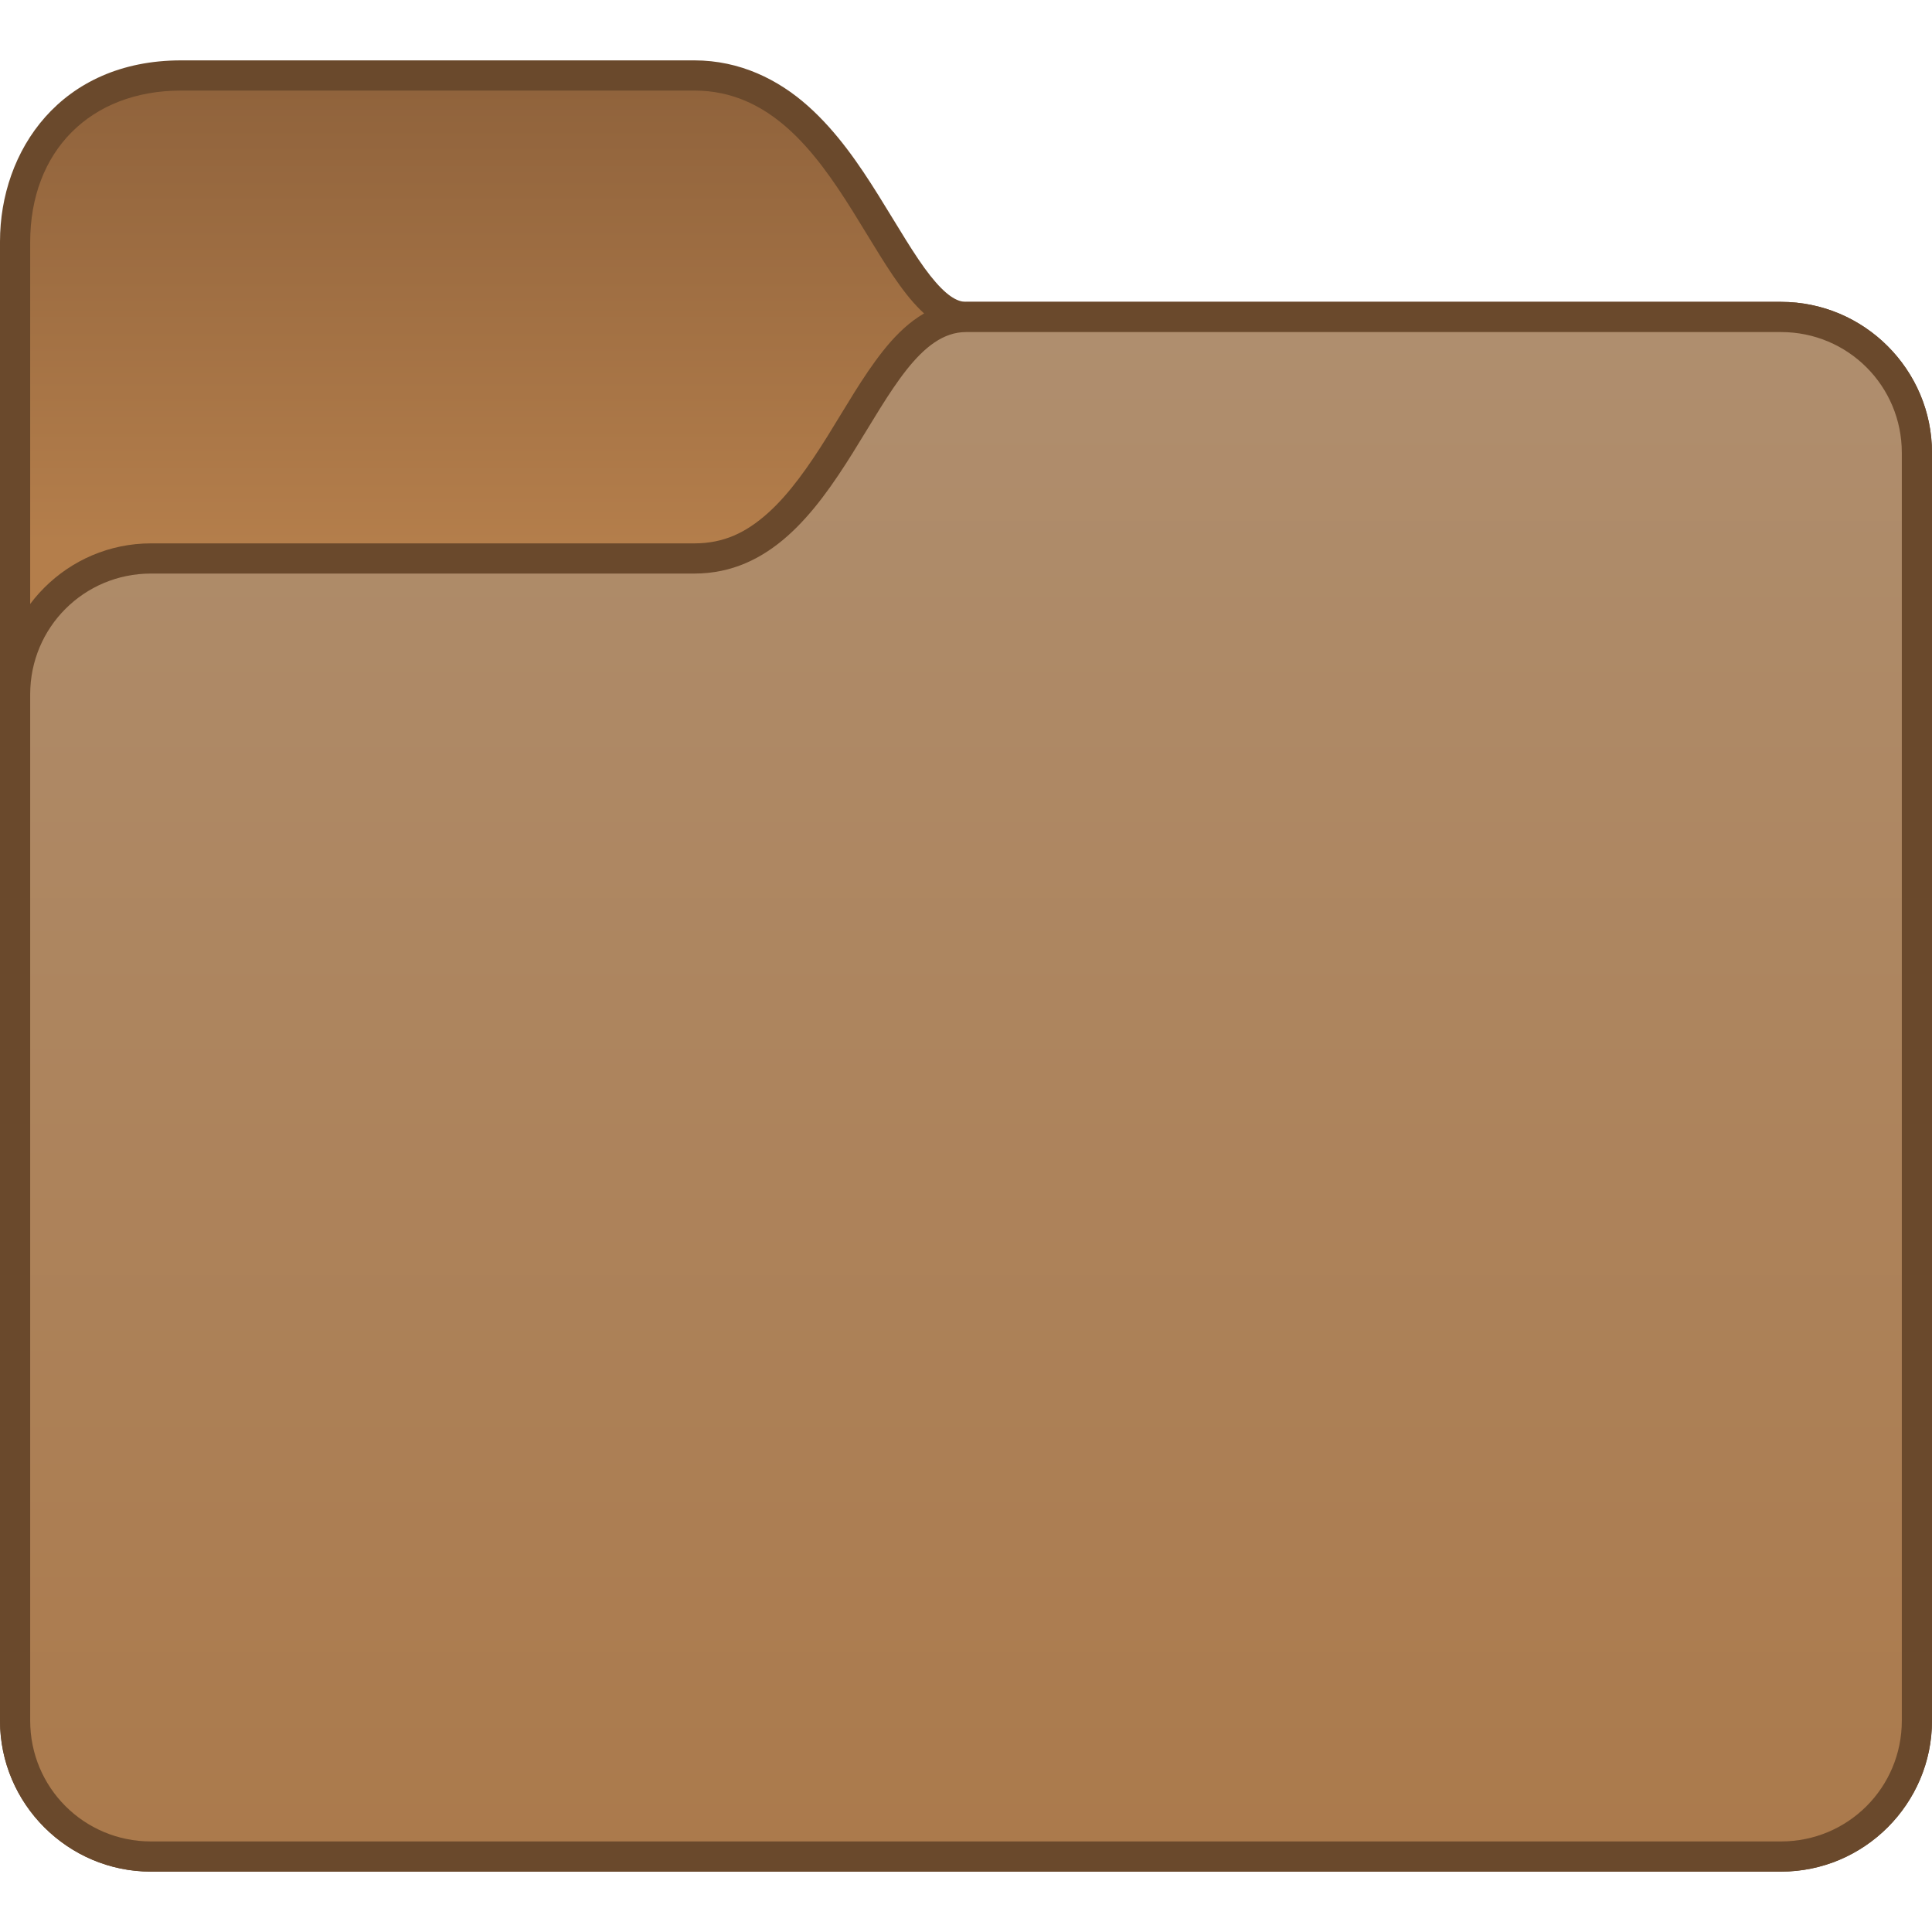
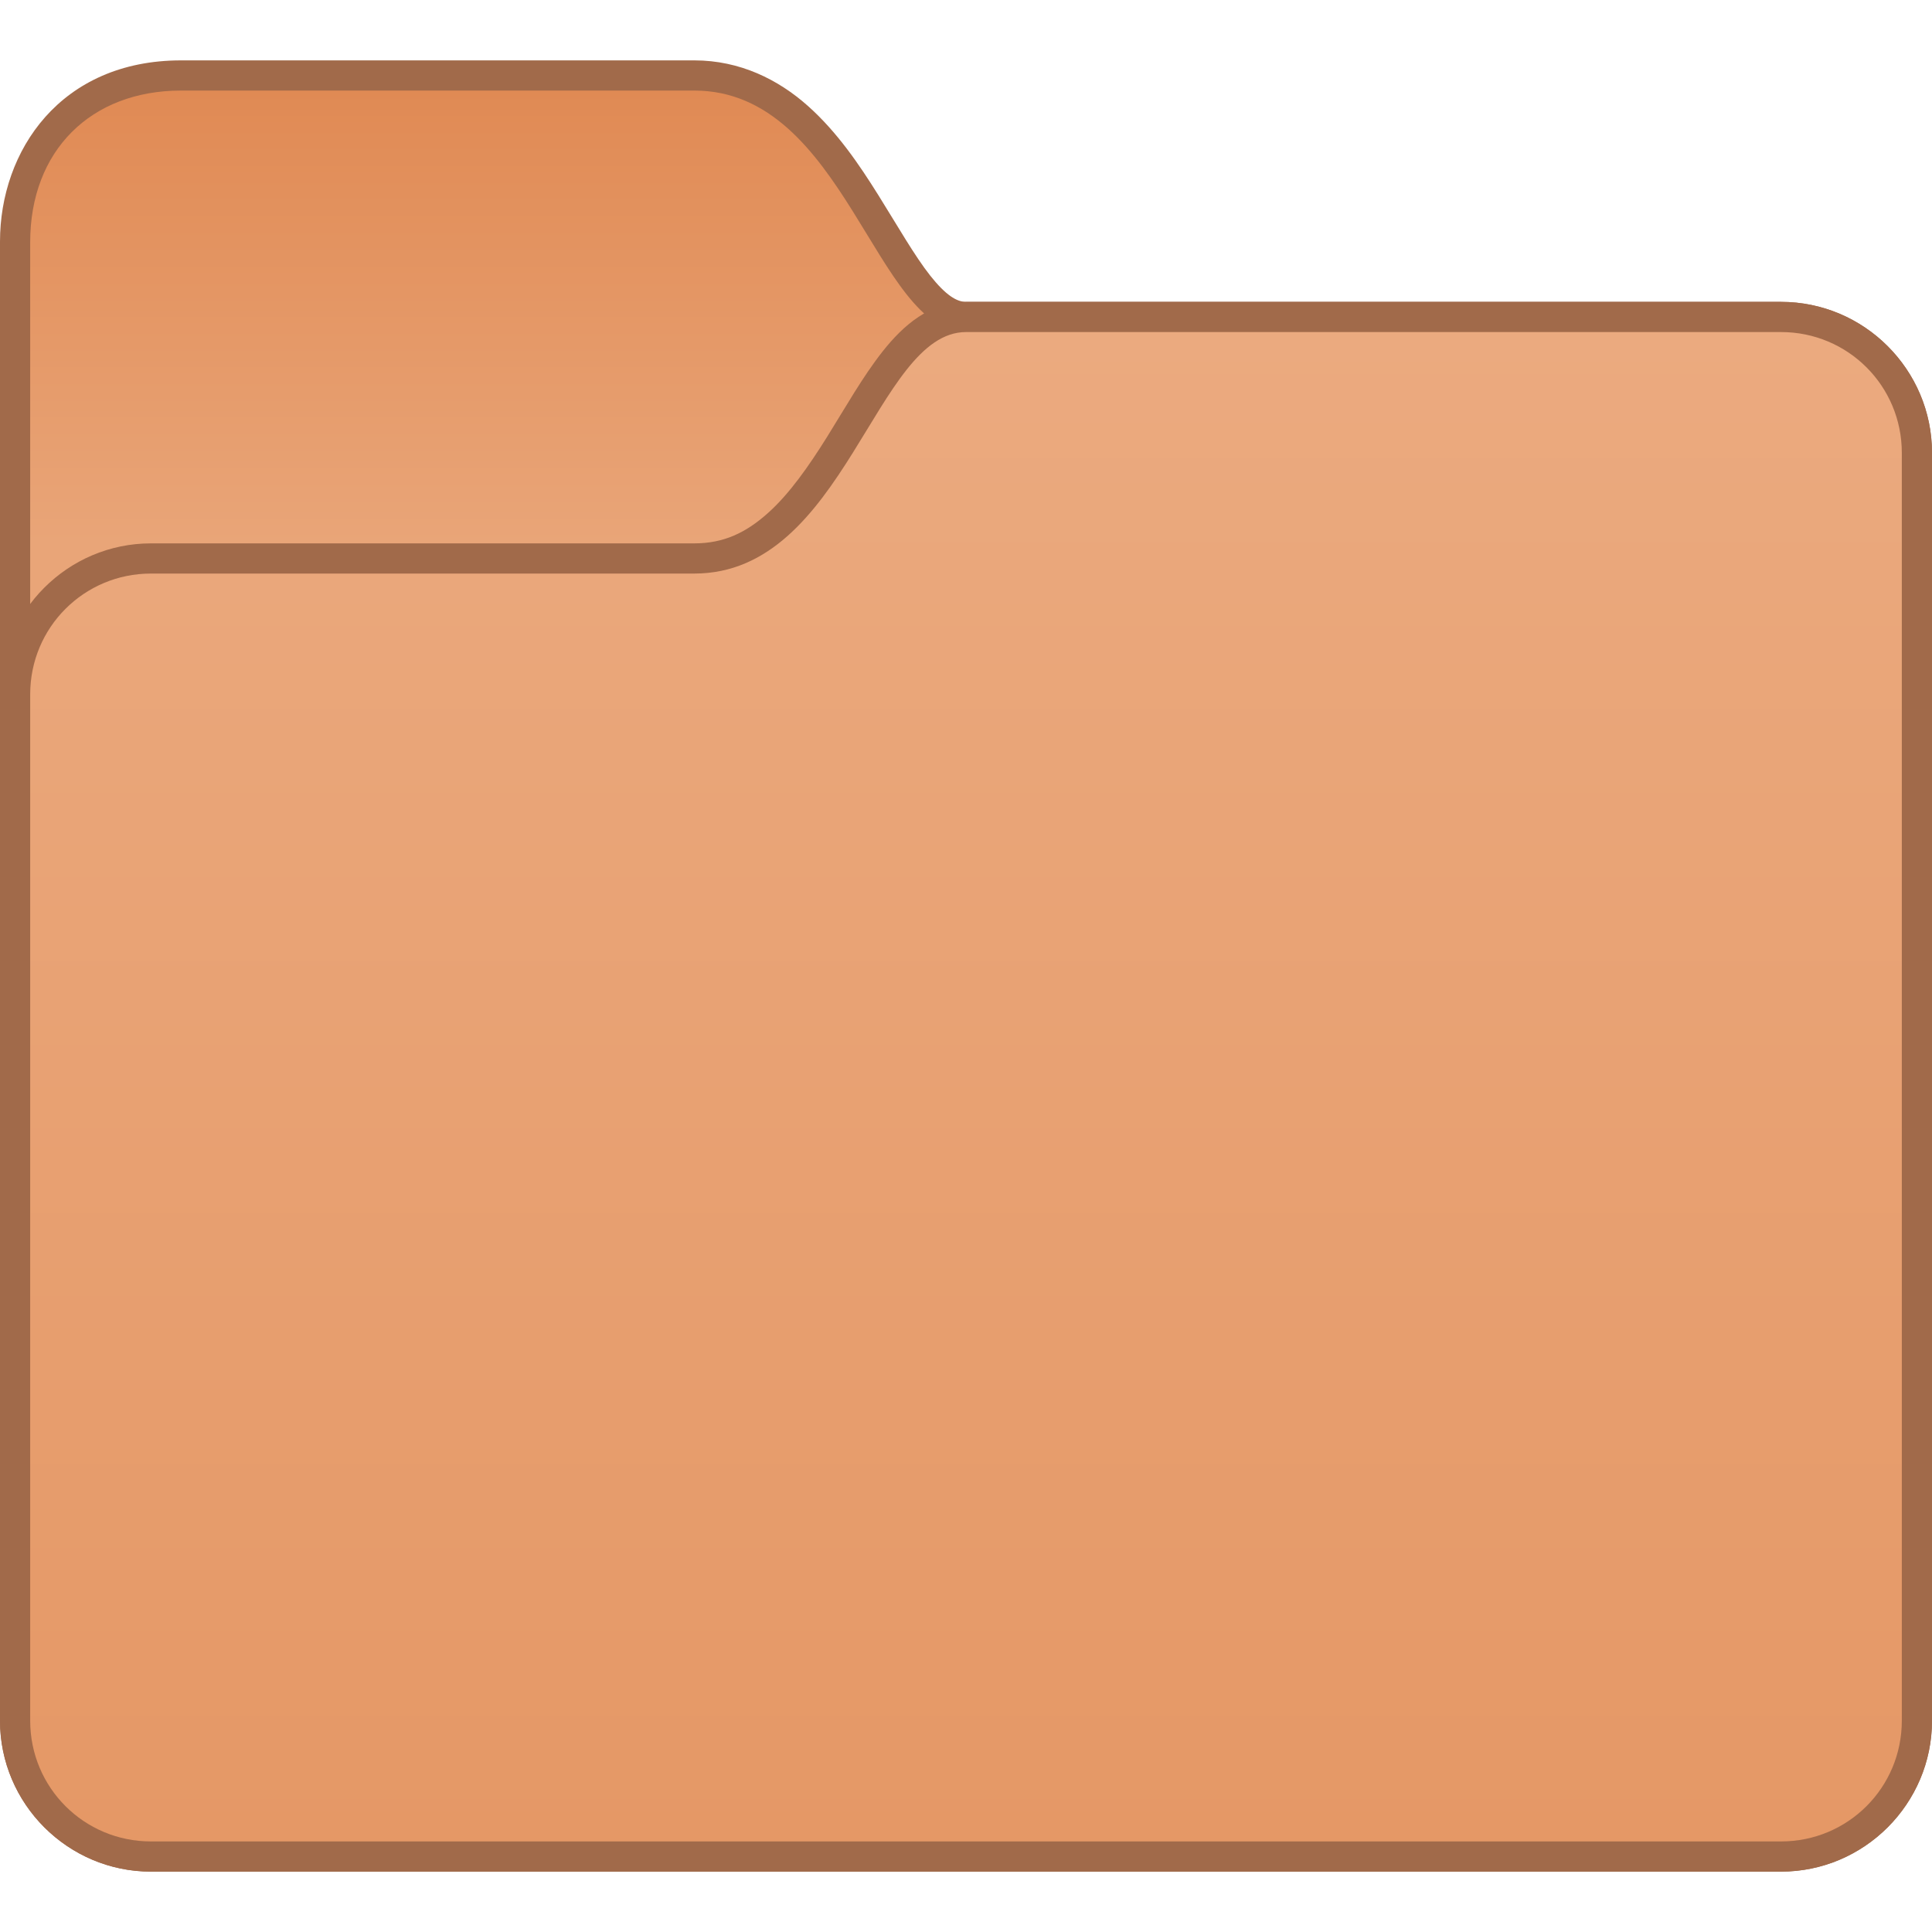
- <svg xmlns="http://www.w3.org/2000/svg" xmlns:xlink="http://www.w3.org/1999/xlink" width="64" height="64" viewBox="0 0 64 64" version="1.1" id="svg8">
+ <svg xmlns="http://www.w3.org/2000/svg" xmlns:xlink="http://www.w3.org/1999/xlink" width="64" height="64" viewBox="0 0 64 64" version="1.1" id="svg8" xml:space="preserve">
  <defs id="defs2">
    <style id="current-color-scheme" type="text/css">
      .ColorScheme-Text {
        color:#122036;
      }
      </style>
    <style type="text/css" id="current-color-scheme-3">
      .ColorScheme-Text {
        color:#122036;
      }
      </style>
    <style type="text/css" id="current-color-scheme-7">
      .ColorScheme-Text {
        color:#122036;
      }
      </style>
    <style type="text/css" id="current-color-scheme-5">
      .ColorScheme-Text {
        color:#122036;
      }
      </style>
    <style id="current-color-scheme-9" type="text/css">
      .ColorScheme-Text {
        color:#122036;
      }
      </style>
    <style id="current-color-scheme-1" type="text/css">
      .ColorScheme-Text {
        color:#122036;
      }
      </style>
    <style type="text/css" id="current-color-scheme-10">
      .ColorScheme-Text {
        color:#122036;
      }
      </style>
    <style id="current-color-scheme-6" type="text/css">
      .ColorScheme-Text {
        color:#122036;
      }
      </style>
    <style id="current-color-scheme-7-1" type="text/css">
      .ColorScheme-Text {
        color:#122036;
      }
      </style>
    <style id="current-color-scheme-5-2" type="text/css">
      .ColorScheme-Text {
        color:#122036;
      }
      </style>
    <linearGradient xlink:href="#linearGradient920" id="linearGradient940" x1="18" y1="366.65" x2="18" y2="346.65" gradientUnits="userSpaceOnUse" />
    <style id="current-color-scheme-53" type="text/css">
      .ColorScheme-Text {
        color:#122036;
      }
      </style>
    <style type="text/css" id="current-color-scheme-3-5">
      .ColorScheme-Text {
        color:#122036;
      }
      </style>
    <style type="text/css" id="current-color-scheme-7-6">
      .ColorScheme-Text {
        color:#122036;
      }
      </style>
    <style type="text/css" id="current-color-scheme-5-29">
      .ColorScheme-Text {
        color:#122036;
      }
      </style>
    <style id="current-color-scheme-9-1" type="text/css">
      .ColorScheme-Text {
        color:#122036;
      }
      </style>
    <style id="current-color-scheme-1-2" type="text/css">
      .ColorScheme-Text {
        color:#122036;
      }
      </style>
    <style type="text/css" id="current-color-scheme-10-7">
      .ColorScheme-Text {
        color:#122036;
      }
      </style>
    <style id="current-color-scheme-6-0" type="text/css">
      .ColorScheme-Text {
        color:#122036;
      }
      </style>
    <style id="current-color-scheme-7-1-9" type="text/css">
      .ColorScheme-Text {
        color:#122036;
      }
      </style>
    <style id="current-color-scheme-5-2-3" type="text/css">
      .ColorScheme-Text {
        color:#122036;
      }
      </style>
    <linearGradient id="linearGradient920">
      <stop style="stop-color:#8d623b;stop-opacity:1" offset="0" id="stop916" />
      <stop style="stop-color:#996a3f;stop-opacity:1" offset="1" id="stop918" />
    </linearGradient>
    <style id="current-color-scheme-75" type="text/css">
      .ColorScheme-Text {
        color:#122036;
      }
      </style>
    <style type="text/css" id="current-color-scheme-3-3">
      .ColorScheme-Text {
        color:#122036;
      }
      </style>
    <style type="text/css" id="current-color-scheme-7-5">
      .ColorScheme-Text {
        color:#122036;
      }
      </style>
    <style type="text/css" id="current-color-scheme-5-6">
      .ColorScheme-Text {
        color:#122036;
      }
      </style>
    <style id="current-color-scheme-9-2" type="text/css">
      .ColorScheme-Text {
        color:#122036;
      }
      </style>
    <style id="current-color-scheme-1-9" type="text/css">
      .ColorScheme-Text {
        color:#122036;
      }
      </style>
    <style type="text/css" id="current-color-scheme-10-1">
      .ColorScheme-Text {
        color:#122036;
      }
      </style>
    <style id="current-color-scheme-6-2" type="text/css">
      .ColorScheme-Text {
        color:#122036;
      }
      </style>
    <style id="current-color-scheme-7-1-7" type="text/css">
      .ColorScheme-Text {
        color:#122036;
      }
      </style>
    <style id="current-color-scheme-5-2-0" type="text/css">
      .ColorScheme-Text {
        color:#122036;
      }
      </style>
    <linearGradient xlink:href="#linearGradient50387" id="linearGradient13286" gradientUnits="userSpaceOnUse" x1="18" y1="361.65" x2="18" y2="346.65" />
    <linearGradient id="linearGradient50387">
-       <stop id="stop50383" offset="0" style="stop-color:#b47e4b;stop-opacity:1;" />
-       <stop id="stop50385" offset="1" style="stop-color:#90633c;stop-opacity:1;" />
+       <stop id="stop50383" offset="0" style="stop-color:#e9a578;stop-opacity:1;" />
+       <stop id="stop50385" offset="1" style="stop-color:#e08a54;stop-opacity:1;" />
    </linearGradient>
    <linearGradient xlink:href="#linearGradient51980" id="linearGradient13288" gradientUnits="userSpaceOnUse" x1="38" y1="404.65" x2="38" y2="354.65" />
    <linearGradient id="linearGradient51980">
-       <stop id="stop51976" offset="0" style="stop-color:#ab7a4c;stop-opacity:1;" />
-       <stop id="stop51978" offset="1" style="stop-color:#af8e6e;stop-opacity:1;" />
+       <stop id="stop51976" offset="0" style="stop-color:#e59866;stop-opacity:1;" />
+       <stop id="stop51978" offset="1" style="stop-color:#ebaa7f;stop-opacity:1;" />
    </linearGradient>
  </defs>
  <g id="layer1" transform="translate(0,-250.65)">
    <g transform="translate(-78,-83.00001)" id="g1529">
      <g transform="translate(72,-10)" id="g1529-3">
-         <path id="path1475-60" d="m 12,345.65 c -4,0 -6,3 -6,6 v 49 c 0,2.753 2.247,5 5,5 h 54 c 2.753,0 5,-2.247 5,-5 v -42 c 0,-2.753 -2.247,-5 -5,-5 H 38 c -0.306,0 -0.67,-0.219 -1.186,-0.871 -0.516,-0.652 -1.074,-1.635 -1.715,-2.66 -0.641,-1.025 -1.37,-2.101 -2.342,-2.965 C 31.786,346.29 30.517,345.65 29,345.65 Z" style="color:#000000;font-style:normal;font-variant:normal;font-weight:normal;font-stretch:normal;font-size:medium;line-height:normal;font-family:sans-serif;font-variant-ligatures:normal;font-variant-position:normal;font-variant-caps:normal;font-variant-numeric:normal;font-variant-alternates:normal;font-feature-settings:normal;text-indent:0;text-align:start;text-decoration:none;text-decoration-line:none;text-decoration-style:solid;text-decoration-color:#000000;letter-spacing:normal;word-spacing:normal;text-transform:none;writing-mode:lr-tb;direction:ltr;text-orientation:mixed;dominant-baseline:auto;baseline-shift:baseline;text-anchor:start;white-space:normal;shape-padding:0;clip-rule:nonzero;display:inline;overflow:visible;visibility:visible;opacity:1;isolation:auto;mix-blend-mode:normal;color-interpolation:sRGB;color-interpolation-filters:linearRGB;solid-color:#000000;solid-opacity:1;vector-effect:none;fill:#6a492c;fill-opacity:1;fill-rule:nonzero;stroke:none;stroke-width:2;stroke-linecap:round;stroke-linejoin:round;stroke-miterlimit:4;stroke-dasharray:none;stroke-dashoffset:0;stroke-opacity:1;color-rendering:auto;image-rendering:auto;shape-rendering:auto;text-rendering:auto;enable-background:accumulate" />
+         <path id="path1475-60" d="m 12,345.65 c -4,0 -6,3 -6,6 v 49 c 0,2.753 2.247,5 5,5 h 54 c 2.753,0 5,-2.247 5,-5 v -42 c 0,-2.753 -2.247,-5 -5,-5 H 38 c -0.306,0 -0.67,-0.219 -1.186,-0.871 -0.516,-0.652 -1.074,-1.635 -1.715,-2.66 -0.641,-1.025 -1.37,-2.101 -2.342,-2.965 C 31.786,346.29 30.517,345.65 29,345.65 Z" style="color:#000000;font-style:normal;font-variant:normal;font-weight:normal;font-stretch:normal;font-size:medium;line-height:normal;font-family:sans-serif;font-variant-ligatures:normal;font-variant-position:normal;font-variant-caps:normal;font-variant-numeric:normal;font-variant-alternates:normal;font-feature-settings:normal;text-indent:0;text-align:start;text-decoration:none;text-decoration-line:none;text-decoration-style:solid;text-decoration-color:#000000;letter-spacing:normal;word-spacing:normal;text-transform:none;writing-mode:lr-tb;direction:ltr;text-orientation:mixed;dominant-baseline:auto;baseline-shift:baseline;text-anchor:start;white-space:normal;shape-padding:0;clip-rule:nonzero;display:inline;overflow:visible;visibility:visible;opacity:1;isolation:auto;mix-blend-mode:normal;color-interpolation:sRGB;color-interpolation-filters:linearRGB;solid-color:#000000;solid-opacity:1;vector-effect:none;fill:#a16a4a;fill-opacity:1;fill-rule:nonzero;stroke:none;stroke-width:2;stroke-linecap:round;stroke-linejoin:round;stroke-miterlimit:4;stroke-dasharray:none;stroke-dashoffset:0;stroke-opacity:1;color-rendering:auto;image-rendering:auto;shape-rendering:auto;text-rendering:auto;enable-background:accumulate" />
        <path id="rect1374-3-6" d="m 12,346.65 h 17 c 5,0 6,8 9,8 H 65 c 2.216,0 4,1.784 4,4 v 42 c 0,2.216 -1.784,4 -4,4 H 11 c -2.216,0 -4,-1.784 -4,-4 l 3e-7,-48.979 C 7,348.65 9,346.65 12,346.65 Z" style="opacity:1;vector-effect:none;fill:url(#linearGradient13286);fill-opacity:1;stroke:none;stroke-width:2;stroke-linecap:round;stroke-linejoin:round;stroke-miterlimit:4;stroke-dasharray:none;stroke-dashoffset:0;stroke-opacity:1" />
-         <path id="path1453-2" d="m 38,353.65 c -1.194,0 -2.08,0.781 -2.752,1.629 -0.671,0.848 -1.239,1.865 -1.848,2.84 -0.609,0.975 -1.255,1.899 -1.971,2.535 C 30.714,361.29 29.983,361.65 29,361.65 H 11 c -2.753,0 -5,2.247 -5,5 v 34 c 0,2.753 2.247,5 5,5 h 54 c 2.753,0 5,-2.247 5,-5 v -42 c 0,-2.753 -2.247,-5 -5,-5 z" style="color:#000000;font-style:normal;font-variant:normal;font-weight:normal;font-stretch:normal;font-size:medium;line-height:normal;font-family:sans-serif;font-variant-ligatures:normal;font-variant-position:normal;font-variant-caps:normal;font-variant-numeric:normal;font-variant-alternates:normal;font-feature-settings:normal;text-indent:0;text-align:start;text-decoration:none;text-decoration-line:none;text-decoration-style:solid;text-decoration-color:#000000;letter-spacing:normal;word-spacing:normal;text-transform:none;writing-mode:lr-tb;direction:ltr;text-orientation:mixed;dominant-baseline:auto;baseline-shift:baseline;text-anchor:start;white-space:normal;shape-padding:0;clip-rule:nonzero;display:inline;overflow:visible;visibility:visible;opacity:1;isolation:auto;mix-blend-mode:normal;color-interpolation:sRGB;color-interpolation-filters:linearRGB;solid-color:#000000;solid-opacity:1;vector-effect:none;fill:#6a492c;fill-opacity:1;fill-rule:nonzero;stroke:none;stroke-width:2;stroke-linecap:round;stroke-linejoin:round;stroke-miterlimit:4;stroke-dasharray:none;stroke-dashoffset:0;stroke-opacity:1;color-rendering:auto;image-rendering:auto;shape-rendering:auto;text-rendering:auto;enable-background:accumulate" />
+         <path id="path1453-2" d="m 38,353.65 c -1.194,0 -2.08,0.781 -2.752,1.629 -0.671,0.848 -1.239,1.865 -1.848,2.84 -0.609,0.975 -1.255,1.899 -1.971,2.535 C 30.714,361.29 29.983,361.65 29,361.65 H 11 c -2.753,0 -5,2.247 -5,5 v 34 c 0,2.753 2.247,5 5,5 h 54 c 2.753,0 5,-2.247 5,-5 v -42 c 0,-2.753 -2.247,-5 -5,-5 z" style="color:#000000;font-style:normal;font-variant:normal;font-weight:normal;font-stretch:normal;font-size:medium;line-height:normal;font-family:sans-serif;font-variant-ligatures:normal;font-variant-position:normal;font-variant-caps:normal;font-variant-numeric:normal;font-variant-alternates:normal;font-feature-settings:normal;text-indent:0;text-align:start;text-decoration:none;text-decoration-line:none;text-decoration-style:solid;text-decoration-color:#000000;letter-spacing:normal;word-spacing:normal;text-transform:none;writing-mode:lr-tb;direction:ltr;text-orientation:mixed;dominant-baseline:auto;baseline-shift:baseline;text-anchor:start;white-space:normal;shape-padding:0;clip-rule:nonzero;display:inline;overflow:visible;visibility:visible;opacity:1;isolation:auto;mix-blend-mode:normal;color-interpolation:sRGB;color-interpolation-filters:linearRGB;solid-color:#000000;solid-opacity:1;vector-effect:none;fill:#a16a4a;fill-opacity:1;fill-rule:nonzero;stroke:none;stroke-width:2;stroke-linecap:round;stroke-linejoin:round;stroke-miterlimit:4;stroke-dasharray:none;stroke-dashoffset:0;stroke-opacity:1;color-rendering:auto;image-rendering:auto;shape-rendering:auto;text-rendering:auto;enable-background:accumulate" />
        <path id="rect1374-4-4-6" d="m 11,362.65 h 18 c 5,0 6,-8 9,-8 H 65 c 2.216,0 4,1.784 4,4 v 42 c 0,2.216 -1.784,4 -4,4 H 11 c -2.216,0 -4,-1.784 -4,-4 v -34 c 0,-2.216 1.784,-4 4,-4 z" style="opacity:1;vector-effect:none;fill:url(#linearGradient13288);fill-opacity:1;stroke:none;stroke-width:2;stroke-linecap:round;stroke-linejoin:round;stroke-miterlimit:4;stroke-dasharray:none;stroke-dashoffset:0;stroke-opacity:1" />
      </g>
    </g>
  </g>
</svg>
